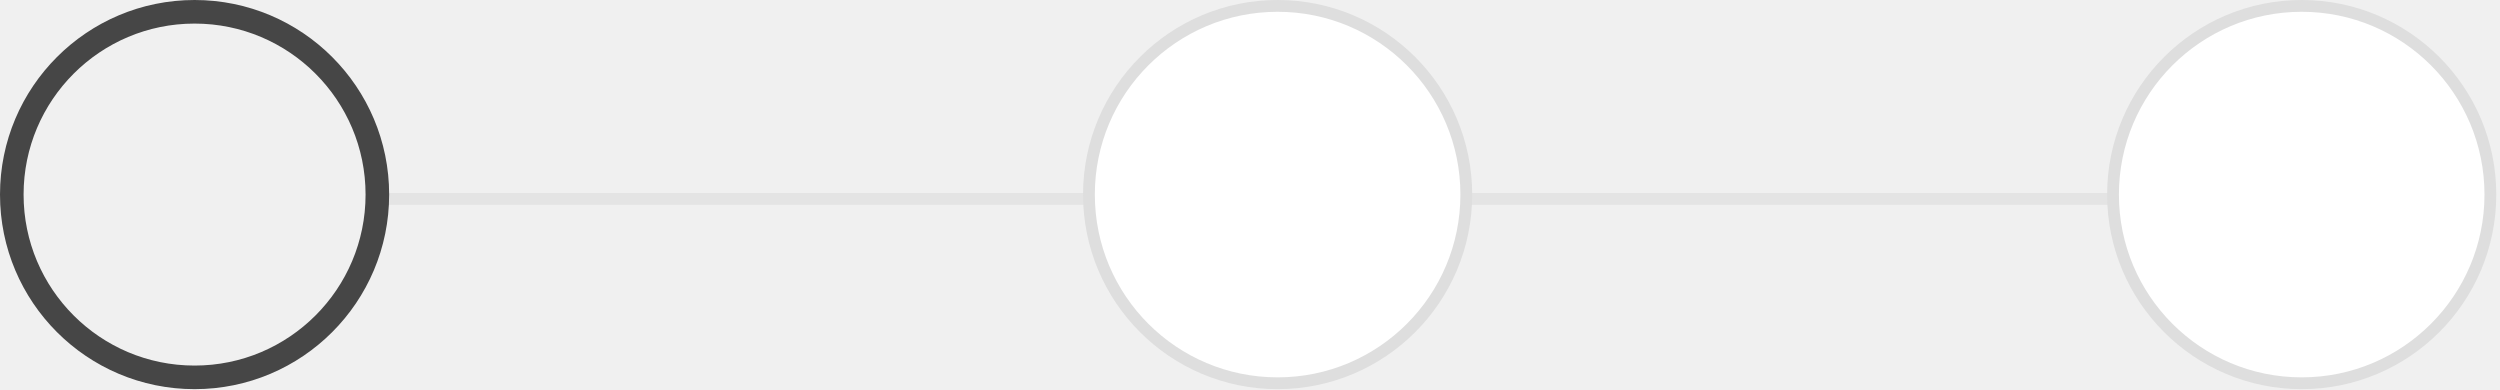
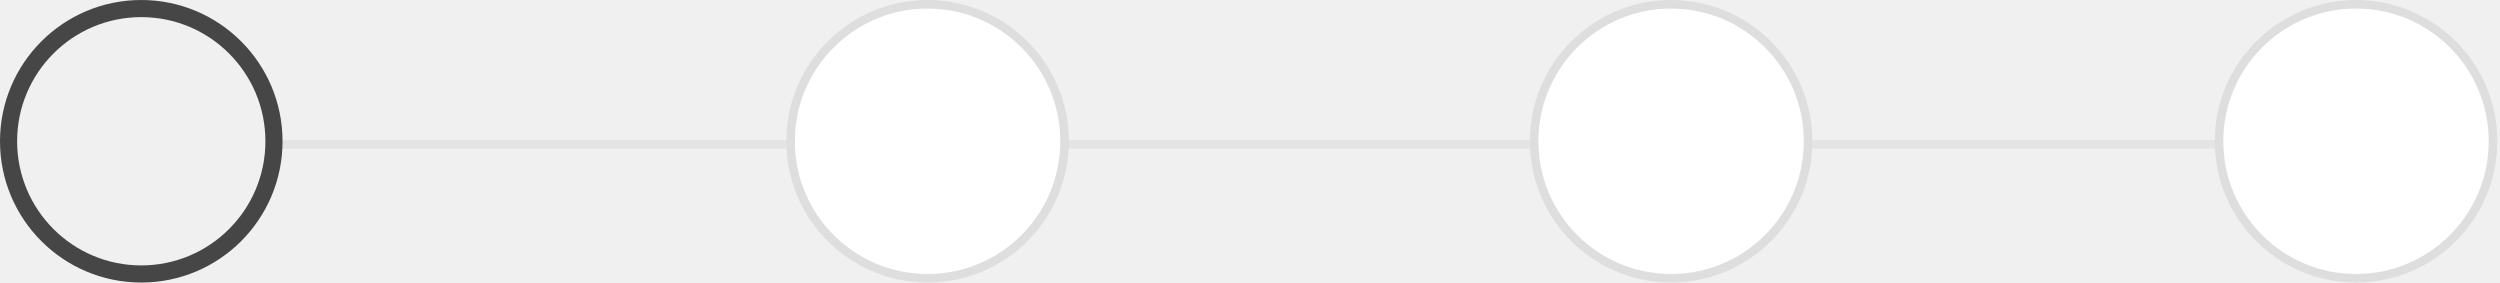
- <svg xmlns="http://www.w3.org/2000/svg" width="212" height="33" viewBox="0 0 212 33" fill="none">
+ <svg xmlns="http://www.w3.org/2000/svg" width="292" height="33" viewBox="0 0 292 33" fill="none">
  <line x1="119.632" y1="16.868" x2="180.421" y2="16.868" stroke="#E4E4E4" />
+   <line x1="199.632" y1="16.868" x2="260.421" y2="16.868" stroke="#E4E4E4" />
  <line x1="32.79" y1="16.868" x2="93.579" y2="16.868" stroke="#E4E4E4" />
  <circle cx="108.342" cy="16.5" r="16" fill="white" stroke="#DEDEDE" />
  <circle cx="16.5" cy="16.5" r="15.5" stroke="#464646" stroke-width="2" />
  <circle cx="195.184" cy="16.5" r="16" fill="white" stroke="#DEDEDE" />
+   <circle cx="275.184" cy="16.5" r="16" fill="white" stroke="#DEDEDE" />
</svg>
